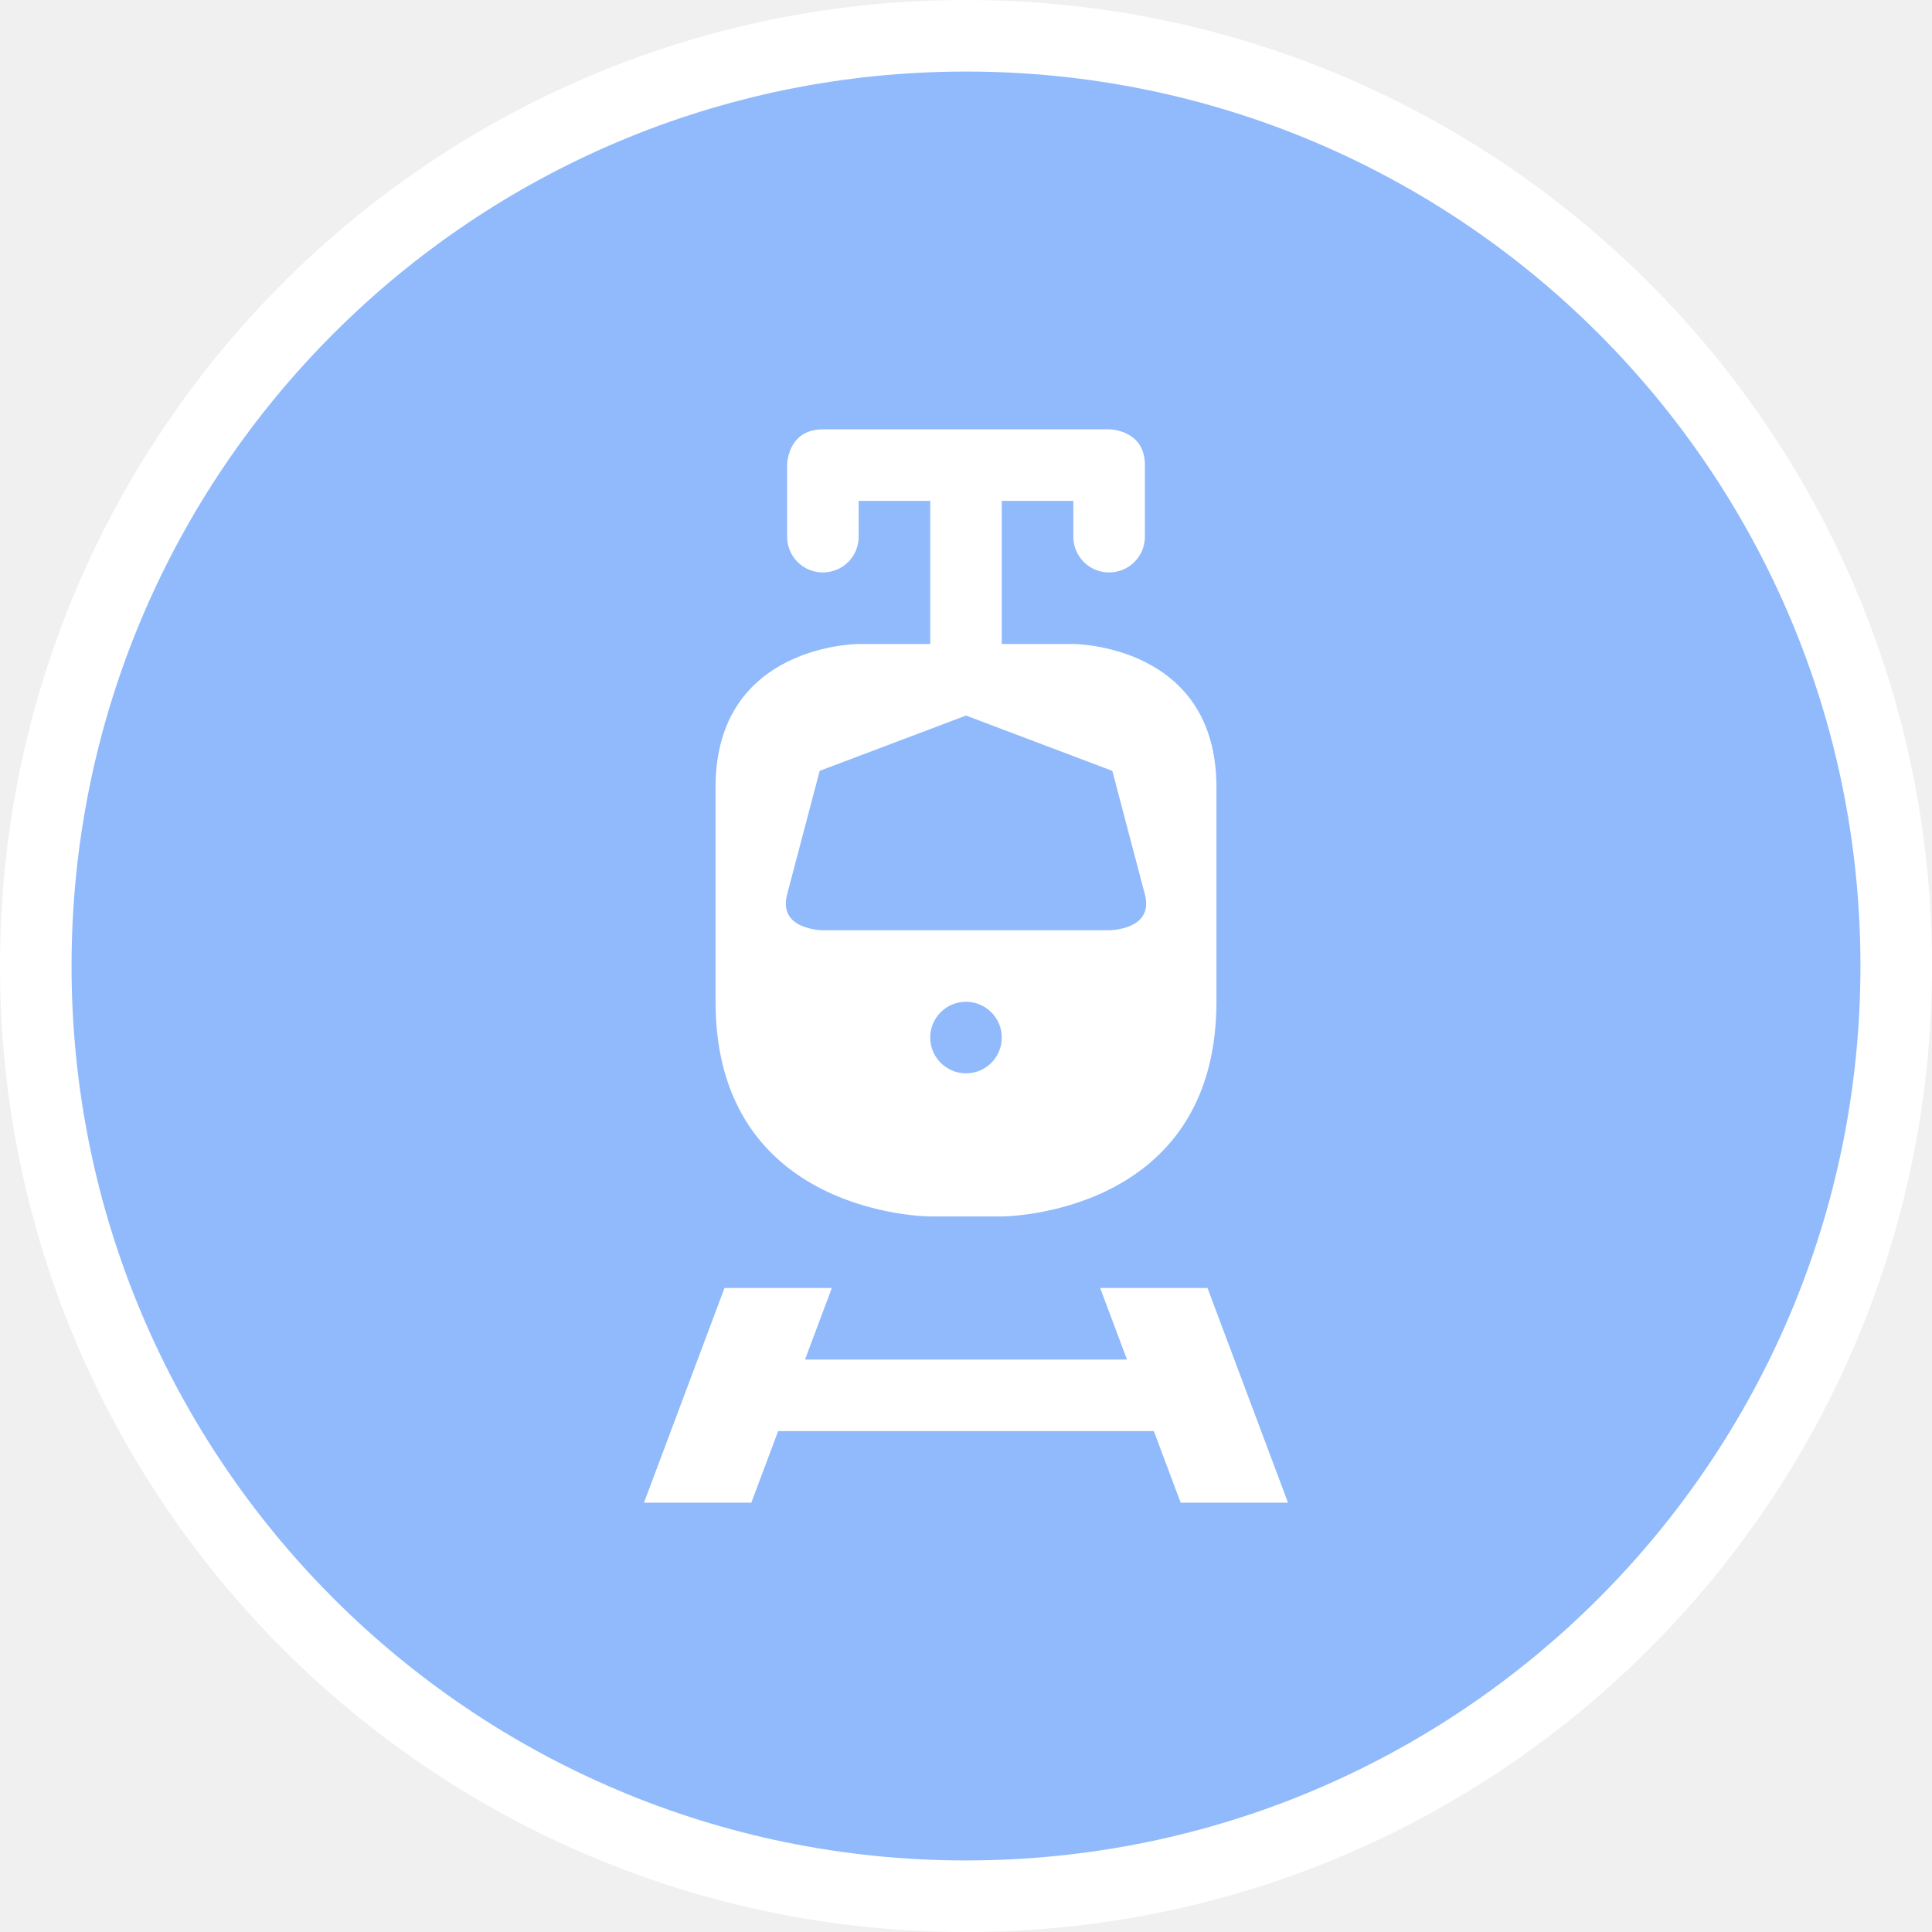
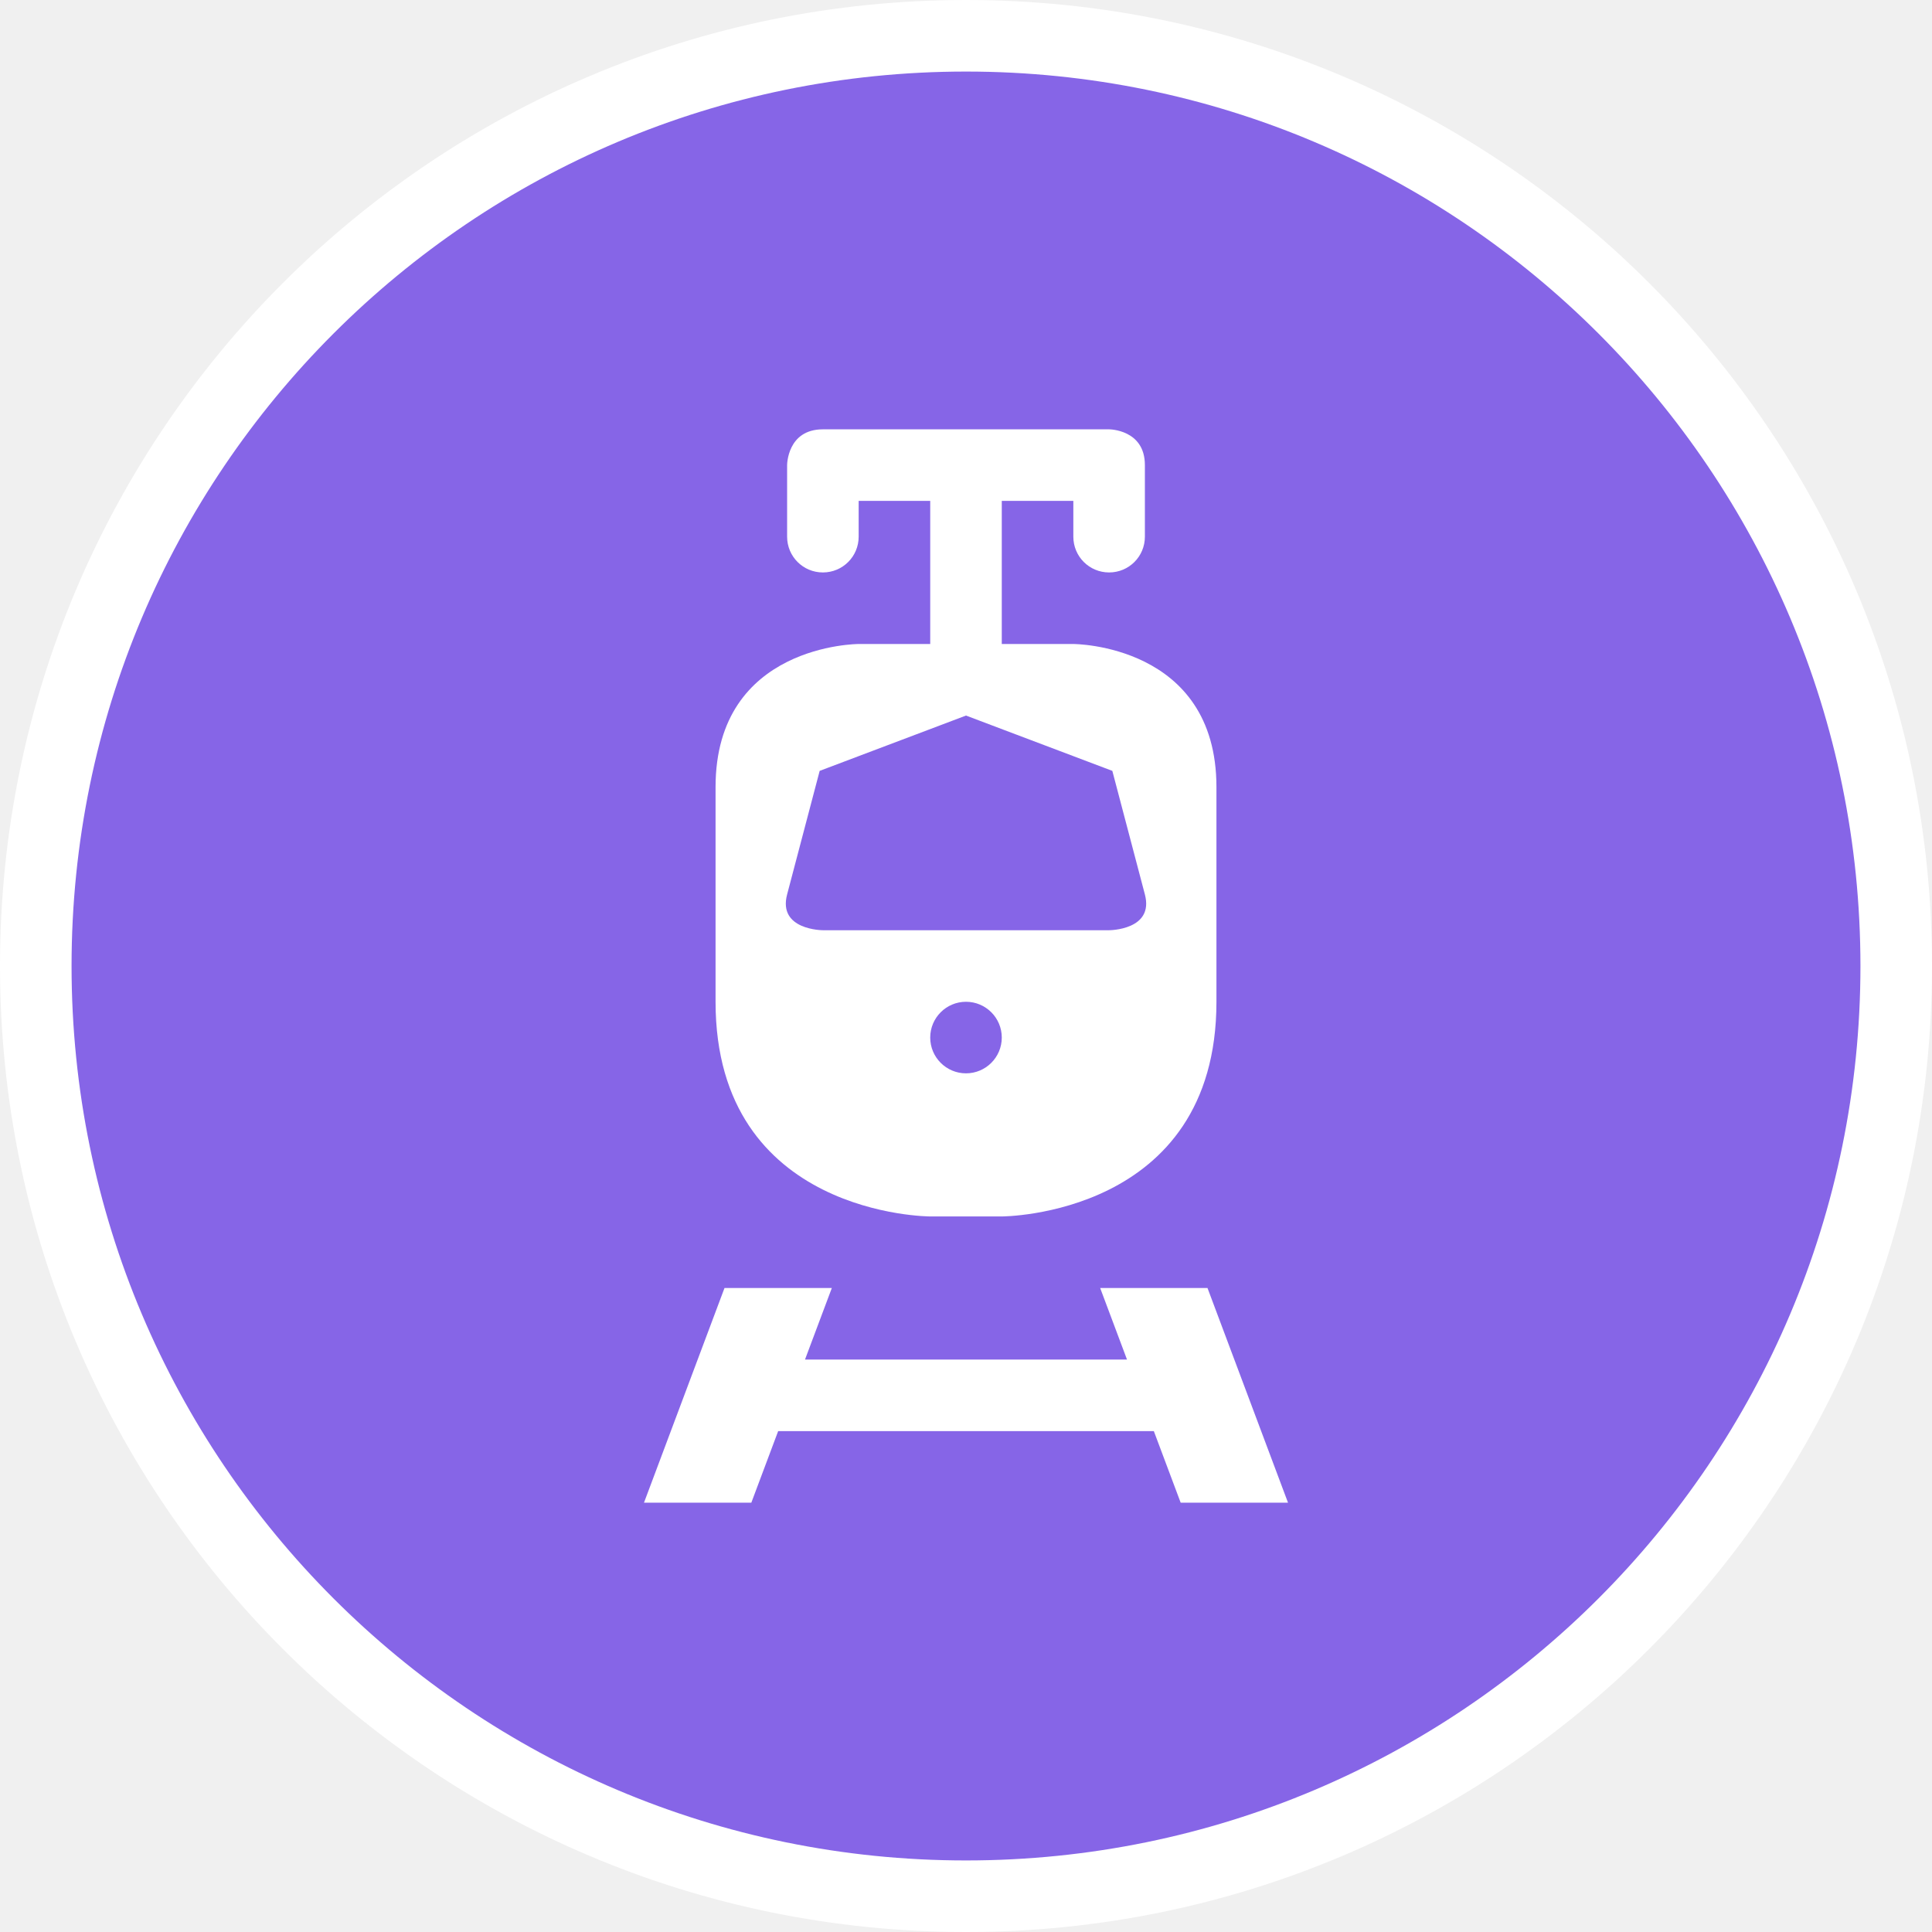
<svg xmlns="http://www.w3.org/2000/svg" viewBox="0 0 27 27" height="27" width="27">
  <rect fill="none" x="0" y="0" width="27" height="27" />
  <rect x="1" y="1" rx="12.5" ry="12.5" width="25" height="25" stroke="#ffffff" style="stroke-linejoin:round;stroke-miterlimit:4;" fill="#ffffff" stroke-width="2" />
-   <rect x="1" y="1" width="25" height="25" rx="12.5" ry="12.5" fill="#90bafb" />
+   <rect x="1" y="1" width="25" height="25" rx="12.5" ry="12.5" fill="#8665E7" />
  <path fill="#ffffff" transform="translate(6 6)" d="M5.5,0C5,0,5,0.5,5,0.5v1C5,1.777,5.223,2,5.5,2S6,1.777,6,1.5V1h1v2H6c0,0-2,0-2,2v3c0,3,3,3,3,3h1  c0,0,3,0,3-3V5c0-2-2-2-2-2H8V1h1v0.5C9,1.777,9.223,2,9.5,2S10,1.777,10,1.5v-1C10,0,9.5,0,9.5,0H5.5z M7.5,4l2.045,0.773L10,6.5  C10.132,7,9.5,7,9.5,7h-4c0,0-0.632,0-0.5-0.5l0.455-1.727L7.5,4z M7.5,8C7.776,8,8,8.224,8,8.5S7.776,9,7.5,9  S7,8.776,7,8.5S7.224,8,7.5,8z M4.125,12L3,15h1.5l0.375-1h5.25l0.375,1H12l-1.125-3h-1.5l0.375,1h-4.5l0.375-1H4.125z" />
</svg>
